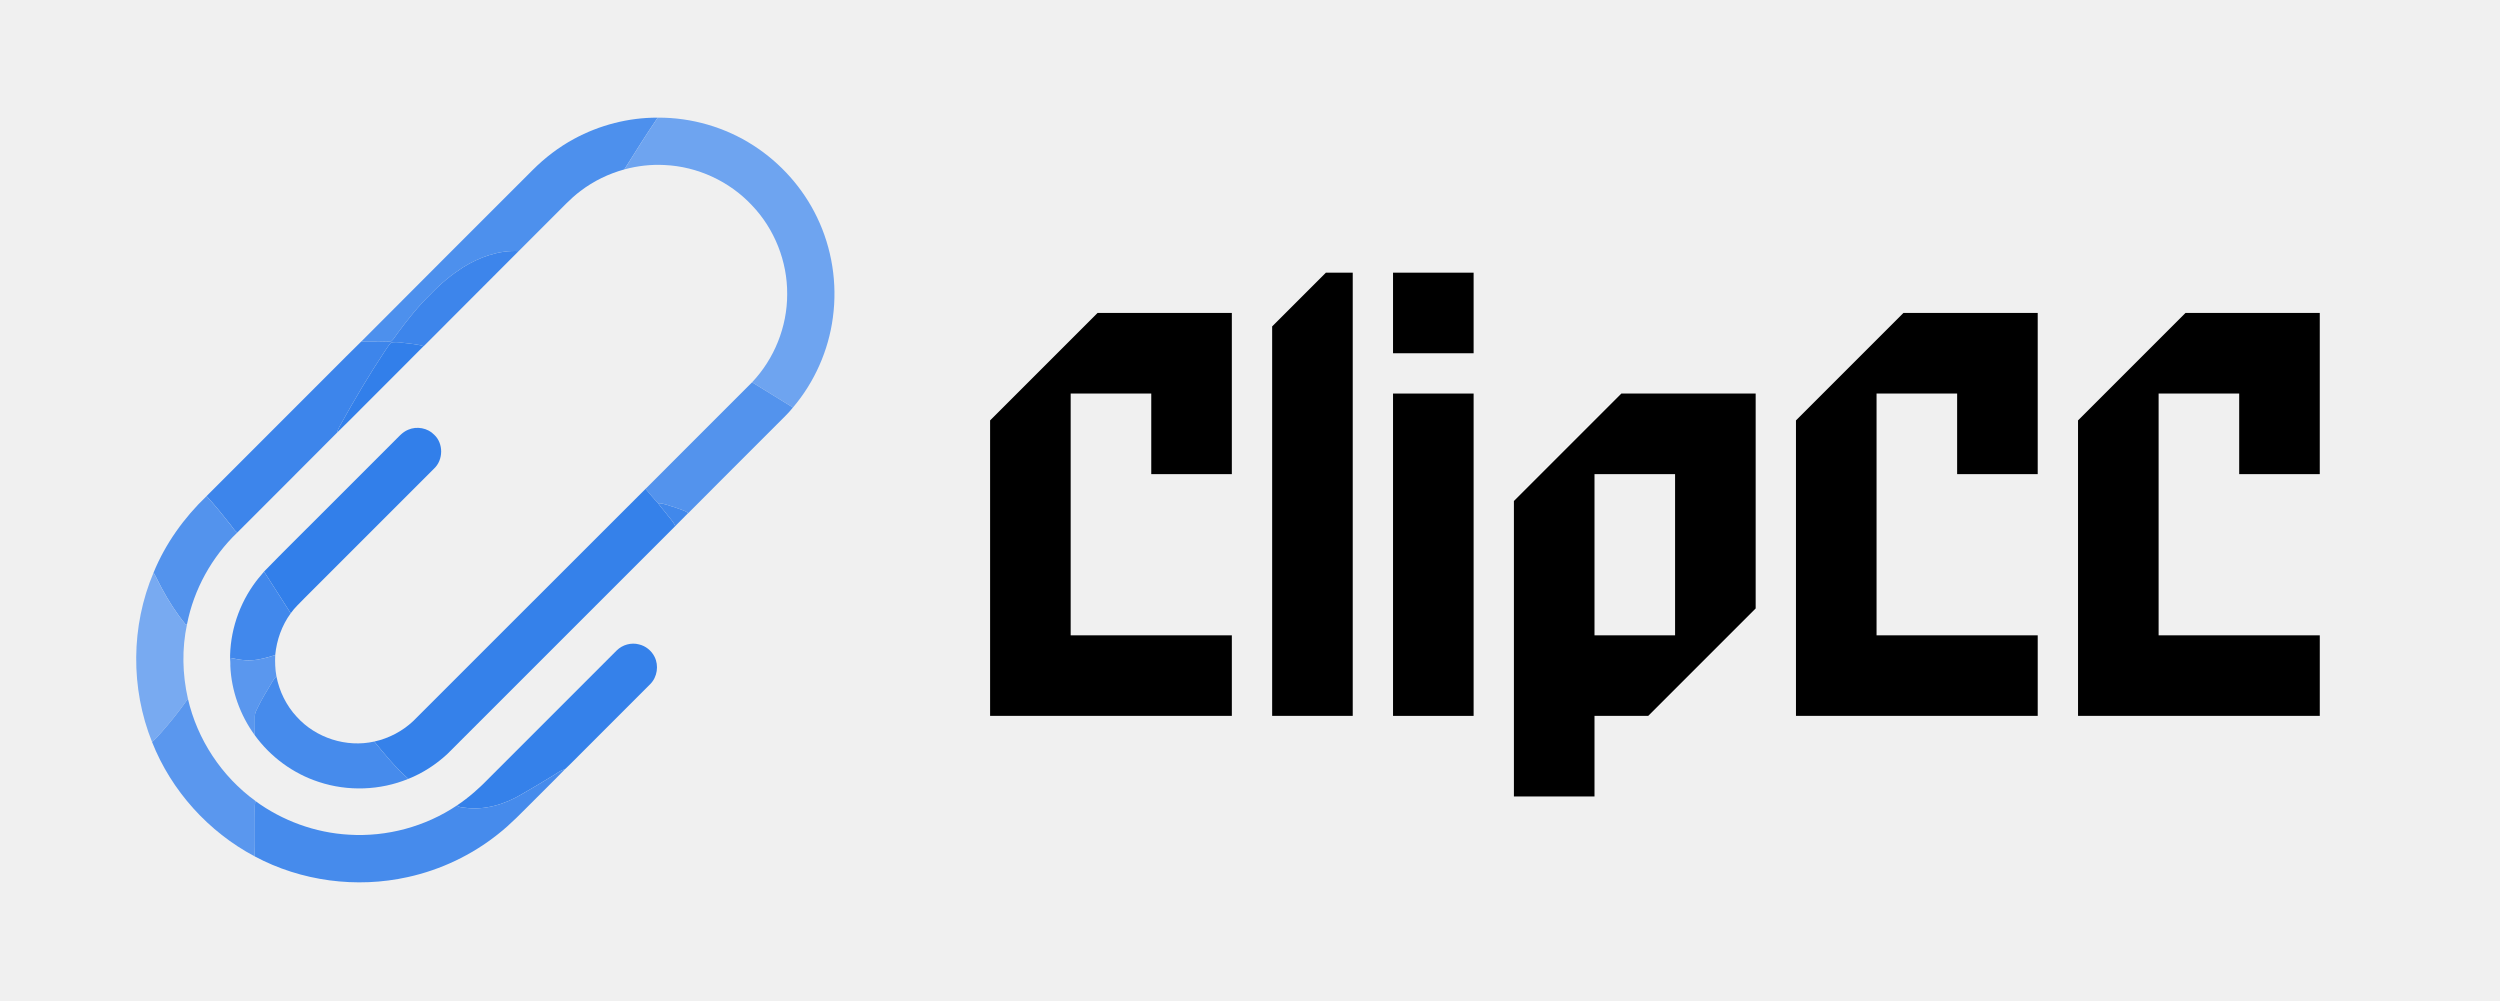
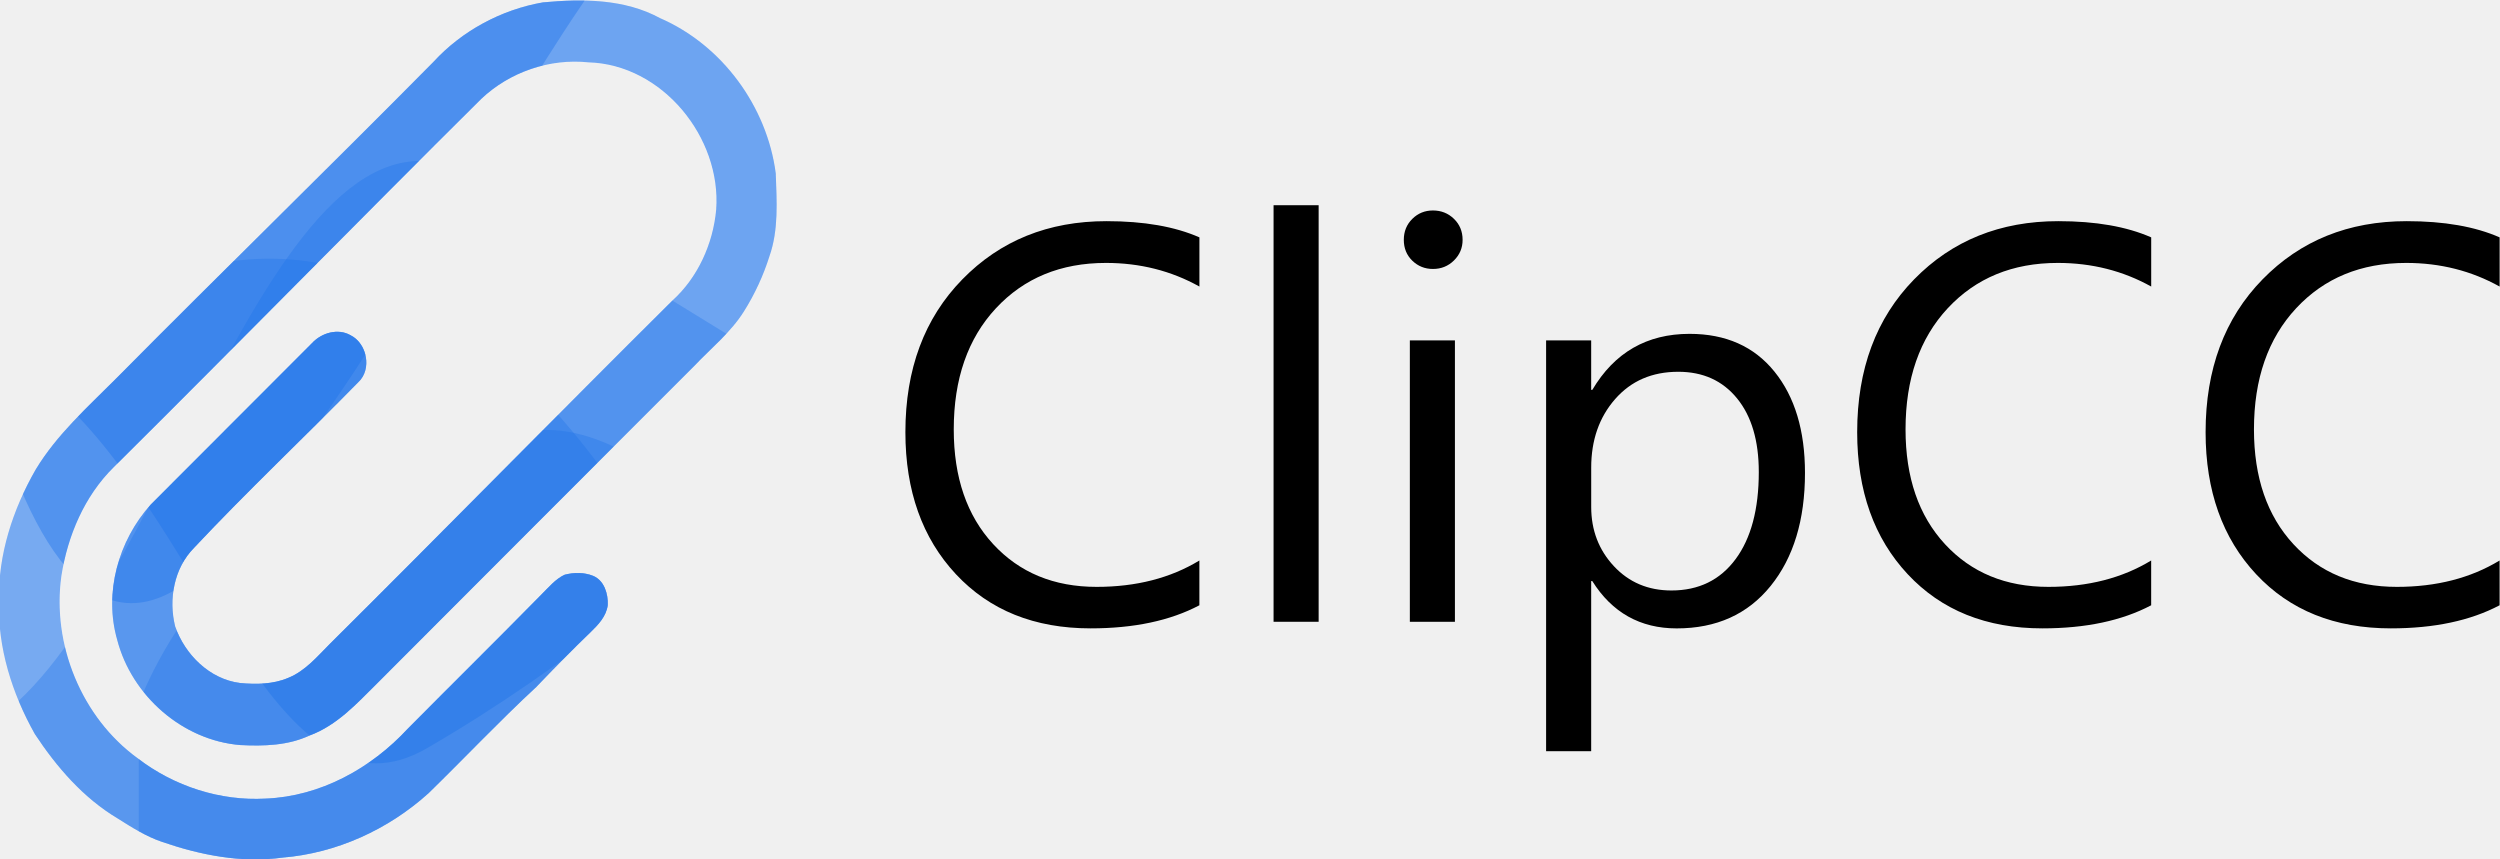
- <svg xmlns="http://www.w3.org/2000/svg" version="1.1" id="图层_1" x="0px" y="0px" width="510px" height="204px" viewBox="0 0 510 204" enable-background="new 0 0 510 204" xml:space="preserve">
-   <g id="_x23_ffffffff">
- </g>
+ <svg xmlns="http://www.w3.org/2000/svg" xmlns:xlink="http://www.w3.org/1999/xlink" version="1.0" id="图层_1" x="0px" y="0px" viewBox="0 0 853 293" enable-background="new 0 0 853 293" xml:space="preserve">
+   <path fill="#FFFFFF" d="M185.25,0.81c13.47-1.24,27.82-1.25,40.03,5.41c21.16,9.21,36.44,30.14,39.41,52.94  c0.33,9.44,1.03,19.24-2.17,28.31c-2.07,6.57-4.97,12.84-8.63,18.68c-4.5,7.24-11.25,12.62-17.05,18.75  c-36.11,36.08-72.18,72.19-108.23,108.33c-6.87,6.83-13.67,14.28-22.99,17.72c-7.4,3.46-15.64,3.66-23.65,3.26  c-19.69-1.6-37.04-16.86-41.97-35.87c-4.62-16.04,0.37-33.92,11.44-46.17c18.37-18.35,36.72-36.72,55.04-55.11  c3.22-3.49,8.8-5.14,13.09-2.69c5.7,2.8,7.41,11.65,2.67,16.05c-18.57,18.96-37.9,37.17-56.07,56.53  c-6.82,6.93-8.7,17.56-6.41,26.78c3.35,9.63,11.78,18.01,22.16,19.31c5.52,0.52,11.3,0.46,16.48-1.77  c5.79-2.34,9.85-7.29,14.16-11.58c39.12-38.87,77.69-78.25,116.81-117.09c8.76-7.92,13.9-19.37,14.99-31.05  c1.82-24.63-18.34-49.55-43.59-50.28c-13.25-1.39-26.86,3.3-36.54,12.45c-42.05,41.71-83.46,84.04-125.48,125.74  c-9.96,9.84-15.66,23.34-17.8,37.02c-3.3,23.41,6.88,48.37,26.09,62.29c12.34,9.47,28.03,14.59,43.59,13.71  c18.61-0.73,35.97-10.29,48.46-23.8c15.2-15.34,30.57-30.49,45.7-45.89c2.43-2.41,4.69-5.16,7.82-6.67  c3.16-0.84,6.68-0.88,9.74,0.36c3.84,1.58,5.16,6.14,5.01,9.95c-0.46,3.82-3.26,6.76-5.9,9.3c-6.3,6.09-12.44,12.33-18.48,18.66  c-12.62,11.69-24.44,24.23-36.76,36.25c-13.72,12.39-31.4,20.48-49.88,21.98c-13.86,1.92-27.93-0.85-41.02-5.37  c-5.47-1.84-10.37-4.96-15.22-8.03c-11.67-6.96-20.78-17.51-28.19-28.74c-7.75-13.75-12.73-29.4-12.26-45.31  c-0.36-15.87,4.73-31.39,12.56-45.01c7.17-11.87,17.6-21.16,27.3-30.89C75.43,93.01,112.01,57.4,147.9,21.11  C157.64,10.49,171.09,3.27,185.25,0.81z" />
  <g>
-     <g>
-       <g id="_x23_4d90edff">
-         <path fill="#4D90ED" d="M117.093,28.338c5.212-2.83,11.14-4.362,17.074-4.338c-2.354,3.463-4.584,7.01-6.806,10.561     c-3.209,0.886-6.264,2.363-8.914,4.385c-2.153,1.596-3.922,3.624-5.838,5.48c-2.265,2.266-4.53,4.531-6.797,6.799     c-4.029-0.212-7.985,1.211-11.369,3.315c-2.364,1.526-4.558,3.323-6.489,5.372c-2.602,2.488-4.827,5.336-6.968,8.225     c-0.386,0.481-0.659,1.069-1.151,1.458c-0.379,0.113-0.78,0.073-1.169,0.073c-1.646-0.063-3.294,0.011-4.94-0.021     c11.607-11.674,23.28-23.286,34.91-34.938C111.135,32.2,113.977,30.024,117.093,28.338z" />
-       </g>
-       <g id="_x23_6ea4f0ff">
-         <path fill="#6EA4F0" d="M127.361,34.56c2.222-3.55,4.451-7.097,6.806-10.56c6.877-0.051,13.759,1.945,19.539,5.678     c5.545,3.564,10.096,8.675,12.956,14.617c3.056,6.309,4.193,13.525,3.246,20.47c-0.883,6.731-3.747,13.189-8.144,18.367     c-2.783-1.709-5.564-3.423-8.344-5.143c4.546-4.792,7.174-11.341,7.165-17.949c0.062-6.683-2.577-13.338-7.2-18.165     c-4.587-4.901-11.118-7.918-17.827-8.211C132.802,33.518,130.023,33.838,127.361,34.56z" />
-       </g>
-       <g id="_x23_3d85ebff">
-         <path fill="#3D85EB" d="M94.443,54.541c3.383-2.104,7.339-3.527,11.368-3.315c-6.445,6.476-12.934,12.912-19.371,19.396     l-0.024-0.007c-1.464-0.438-3-0.515-4.507-0.719c-0.705-0.079-1.436-0.175-2.132,0.005c-0.496,0.501-0.839,1.126-1.248,1.694     c-3.239,4.876-6.212,9.922-9.056,15.032c-0.279,0.518-0.586,1.026-0.693,1.611c-6.763,6.82-13.597,13.604-20.384,20.41     c-0.553-0.389-0.881-0.991-1.295-1.508c-1.602-2.021-3.21-4.041-4.966-5.933c8.435-8.45,16.886-16.888,25.326-25.335     c2.094-2.067,4.145-4.188,6.265-6.229c1.646,0.031,3.294-0.042,4.94,0.021c0.389,0,0.79,0.04,1.169-0.073     c0.492-0.389,0.766-0.977,1.151-1.458c2.142-2.889,4.366-5.734,6.968-8.225C89.885,57.864,92.079,56.067,94.443,54.541z" />
-       </g>
-       <g id="_x23_327feaff">
-         <path fill="#327FEA" d="M79.777,69.899c0.696-0.18,1.428-0.084,2.132-0.005c1.508,0.204,3.043,0.28,4.507,0.719     c-4.158,4.207-8.362,8.369-12.537,12.561c-1.705,1.684-3.368,3.409-5.099,5.065c0.107-0.585,0.414-1.096,0.693-1.611     c2.844-5.11,5.818-10.156,9.056-15.032C78.938,71.025,79.281,70.4,79.777,69.899z" />
-         <path fill="#327FEA" d="M83.248,87.674c1.769-0.787,4.004-0.375,5.346,1.032c1.9,1.78,1.852,5.104-0.033,6.877     c-8.817,8.811-17.624,17.628-26.442,26.438c-0.957,1.01-2.007,1.935-2.81,3.085c-1.812-2.839-3.626-5.673-5.446-8.505     c3.903-4.021,7.915-7.937,11.862-11.913c4.856-4.856,9.712-9.712,14.569-14.568C81.218,89.242,82.033,88.171,83.248,87.674z" />
-       </g>
-       <g id="_x23_5393edff">
-         <path fill="#5393ED" d="M131.691,99.729c7.242-7.249,14.494-14.483,21.729-21.738c2.778,1.72,5.561,3.434,8.344,5.143     c-1.003,1.254-2.19,2.338-3.313,3.479c-6.01,6.025-12.049,12.021-18.04,18.063l-0.021-0.017c-0.809-0.6-1.822-0.795-2.736-1.172     c-1.131-0.294-2.217-0.838-3.404-0.834C133.342,101.728,132.533,100.714,131.691,99.729z" />
-         <path fill="#5393ED" d="M31.327,116.814c2.413-5.908,6.213-11.194,10.808-15.604c1.755,1.892,3.364,3.91,4.966,5.933     c0.414,0.517,0.742,1.119,1.295,1.508c-5.195,4.983-8.847,11.574-10.234,18.642c-0.077,0.021-0.232,0.06-0.311,0.078     c-1.875-2.265-3.443-4.771-4.846-7.352C32.425,118.962,31.951,117.848,31.327,116.814z" />
-       </g>
-       <g id="_x23_3581eaff">
-         <path fill="#3581EA" d="M84.253,147.138c15.825-15.783,31.608-31.623,47.438-47.408c0.843,0.984,1.65,1.998,2.558,2.925     c0.621,0.898,1.388,1.688,2.031,2.568c0.506,0.688,1.153,1.29,1.469,2.104c-15.495,15.488-30.981,30.985-46.477,46.474     c-2.319,2.154-5.024,3.912-7.968,5.086c-2.583-2.277-4.781-4.945-6.95-7.609C79.294,150.63,82.054,149.195,84.253,147.138z" />
-         <path fill="#3581EA" d="M125.813,132.687c1.16-1.152,2.942-1.659,4.527-1.234c1.368,0.31,2.561,1.272,3.184,2.525     c0.908,1.788,0.563,4.123-0.851,5.556c-4.582,4.606-9.187,9.191-13.778,13.787c-1.227,1.206-2.41,2.457-3.668,3.624     c-0.91,0.195-1.625,0.829-2.416,1.279c-2.065,1.258-4.129,2.521-6.237,3.712c-3.519,2.132-7.725,3.436-11.857,2.826     c-0.52-0.066-1.087-0.089-1.504-0.449c2.455-1.631,4.659-3.604,6.699-5.724C108.544,149.956,117.18,141.324,125.813,132.687z" />
-       </g>
-       <g id="_x23_4188ebff">
-         <path fill="#4188EB" d="M134.249,102.654c1.188-0.004,2.272,0.541,3.403,0.834c0.916,0.377,1.929,0.572,2.736,1.172     c-0.859,0.908-1.77,1.771-2.64,2.667c-0.315-0.813-0.963-1.415-1.47-2.104C135.636,104.34,134.87,103.553,134.249,102.654z" />
-       </g>
-       <g id="_x23_4188ecff">
-         <path fill="#4188EC" d="M51.645,119.402c0.675-0.984,1.447-1.894,2.218-2.801c1.82,2.832,3.635,5.666,5.446,8.505     c-1.818,2.484-2.869,5.471-3.166,8.525c-1.59,0.49-3.198,0.99-4.874,1.063c-1.403,0.104-2.79-0.186-4.157-0.471     c-0.026,0.53-0.078,1.062-0.131,1.594C46.621,130.028,48.335,124.157,51.645,119.402z" />
-       </g>
-       <g id="_x23_78aaf1ff">
-         <path fill="#78AAF1" d="M31.021,151.369c-4.411-10.969-4.318-23.67,0.306-34.555c0.625,1.033,1.098,2.146,1.678,3.203     c1.403,2.581,2.97,5.087,4.846,7.352c0.079-0.021,0.234-0.06,0.311-0.078c-1.081,5.015-0.962,10.262,0.174,15.255     c-1.705,2.447-3.572,4.784-5.556,7.014C32.236,150.202,31.648,150.806,31.021,151.369z" />
-       </g>
-       <g id="_x23_5a97eeff">
-         <path fill="#5A97EE" d="M51.27,134.698c1.675-0.073,3.284-0.574,4.874-1.064c-0.058,1.439-0.022,2.889,0.244,4.311     c-0.3,0.337-0.586,0.69-0.811,1.085c-1.037,1.774-2.143,3.513-3.029,5.369c-0.258,0.529-0.559,1.07-0.557,1.677     c-0.03,1.288,0.049,2.576-0.049,3.862c-2.974-4.09-4.743-9.063-4.959-14.115c0.053-0.532,0.105-1.063,0.131-1.593     C48.48,134.512,49.867,134.799,51.27,134.698z" />
-         <path fill="#5A97EE" d="M32.78,149.558c1.984-2.229,3.851-4.564,5.556-7.015c1.905,8.298,6.875,15.84,13.761,20.842l-0.002,0.02     c-0.197,1.138-0.079,2.293-0.103,3.441c-0.026,2.616,0.047,5.234-0.037,7.854c-9.428-4.994-17.015-13.397-20.934-23.33     C31.648,150.806,32.236,150.202,32.78,149.558z" />
-       </g>
-       <g id="_x23_468becff">
-         <path fill="#468BEC" d="M55.576,139.027c0.225-0.395,0.511-0.749,0.811-1.085c0.588,3.076,2.016,5.995,4.153,8.29     c3.891,4.313,10.141,6.321,15.814,5.043c2.169,2.664,4.367,5.332,6.95,7.609c-5.751,2.367-12.349,2.597-18.254,0.637     c-5.236-1.699-9.897-5.116-13.109-9.587c0.098-1.286,0.019-2.573,0.049-3.861c-0.002-0.604,0.298-1.146,0.557-1.677     C53.433,142.54,54.54,140.802,55.576,139.027z" />
-         <path fill="#468BEC" d="M112.811,158.224c0.791-0.45,1.506-1.084,2.414-1.279c-2.086,2.173-4.256,4.271-6.373,6.411     c-2.367,2.347-4.658,4.784-7.292,6.838c-5.341,4.251-11.667,7.254-18.334,8.722c-10.481,2.346-21.791,0.862-31.269-4.216     c0.083-2.617,0.01-5.234,0.037-7.854c0.024-1.147-0.094-2.305,0.103-3.44c5.526,4.041,12.215,6.479,19.055,6.868     c7.737,0.491,15.624-1.636,22.061-5.961c0.417,0.361,0.984,0.384,1.504,0.45c4.132,0.606,8.339-0.694,11.857-2.827     C108.68,160.747,110.744,159.481,112.811,158.224z" />
+     <defs>
+       <path id="SVGID_1_" d="M185.25,0.81c13.47-1.24,27.82-1.25,40.03,5.41c21.16,9.21,36.44,30.14,39.41,52.94    c0.33,9.44,1.03,19.24-2.17,28.31c-2.07,6.57-4.97,12.84-8.63,18.68c-4.5,7.24-11.25,12.62-17.05,18.75    c-36.11,36.08-72.18,72.19-108.23,108.33c-6.87,6.83-13.67,14.28-22.99,17.72c-7.4,3.46-15.64,3.66-23.65,3.26    c-19.69-1.6-37.04-16.86-41.97-35.87c-4.62-16.04,0.37-33.92,11.44-46.17c18.37-18.35,36.72-36.72,55.04-55.11    c3.22-3.49,8.8-5.14,13.09-2.69c5.7,2.8,7.41,11.65,2.67,16.05c-18.57,18.96-37.9,37.17-56.07,56.53    c-6.82,6.93-8.7,17.56-6.41,26.78c3.35,9.63,11.78,18.01,22.16,19.31c5.52,0.52,11.3,0.46,16.48-1.77    c5.79-2.34,9.85-7.29,14.16-11.58c39.12-38.87,77.69-78.25,116.81-117.09c8.76-7.92,13.9-19.37,14.99-31.05    c1.82-24.63-18.34-49.55-43.59-50.28c-13.25-1.39-26.86,3.3-36.54,12.45c-42.05,41.71-83.46,84.04-125.48,125.74    c-9.96,9.84-15.66,23.34-17.8,37.02c-3.3,23.41,6.88,48.37,26.09,62.29c12.34,9.47,28.03,14.59,43.59,13.71    c18.61-0.73,35.97-10.29,48.46-23.8c15.2-15.34,30.57-30.49,45.7-45.89c2.43-2.41,4.69-5.16,7.82-6.67    c3.16-0.84,6.68-0.88,9.74,0.36c3.84,1.58,5.16,6.14,5.01,9.95c-0.46,3.82-3.26,6.76-5.9,9.3c-6.3,6.09-12.44,12.33-18.48,18.66    c-12.62,11.69-24.44,24.23-36.76,36.25c-13.72,12.39-31.4,20.48-49.88,21.98c-13.86,1.92-27.93-0.85-41.02-5.37    c-5.47-1.84-10.37-4.96-15.22-8.03c-11.67-6.96-20.78-17.51-28.19-28.74c-7.75-13.75-12.73-29.4-12.26-45.31    c-0.36-15.87,4.73-31.39,12.56-45.01c7.17-11.87,17.6-21.16,27.3-30.89C75.43,93.01,112.01,57.4,147.9,21.11    C157.64,10.49,171.09,3.27,185.25,0.81z" />
+     </defs>
+     <clipPath id="SVGID_2_">
+       <use xlink:href="#SVGID_1_" overflow="visible" />
+     </clipPath>
+     <g clip-path="url(#SVGID_2_)">
+       <g id="Untitled">
+         <path id="Mask" fill="#FFFFFF" d="M242.04,24.72c-25.37-25.36-66.51-25.36-91.88,0L27.66,147.23     c-32.14,32.14-32.13,84.24,0,116.38c32.13,32.14,84.24,32.14,116.38,0l49-49c3.35-3.41,3.31-8.9-0.11-12.25     c-3.37-3.31-8.77-3.31-12.14,0l-49,49c-25.37,25.37-66.51,25.37-91.88,0c-25.37-25.37-25.37-66.51,0-91.88l122.5-122.51     c18.68-18.54,48.84-18.42,67.38,0.25c18.44,18.58,18.44,48.55,0,67.13l-122.51,122.5l-0.08-0.08c-0.27,0.3-0.48,0.63-0.77,0.92     c-12.05,11.63-31.24,11.3-42.87-0.75c-11.34-11.75-11.34-30.37,0-42.12c0.29-0.29,0.62-0.49,0.92-0.77l-0.08-0.08l49-49.01     c3.33-3.44,3.24-8.92-0.2-12.25c-3.36-3.25-8.69-3.25-12.05,0l-49,49c-18.47,18.74-18.25,48.91,0.5,67.38     c18.55,18.28,48.33,18.28,66.88,0l122.51-122.5C267.41,91.23,267.41,50.1,242.04,24.72z" />
+         <path fill="#1C71E8" fill-opacity="0.4" d="M-74.79-360.05h397.06v467.21l0,0c0,0-79.77,92.13-176.69,148.18     c-48.3,27.93-73.57-65.58-118.69-112.95c-39.09-41.03-101.69-35.23-101.69-35.23l0,0V-360.05z" />
+         <path fill="#1C71E8" fill-opacity="0.4" d="M-47.4-49.81h476.64v344.69l0,0c0,0-67.42-28.42-158.73-40.47     c-91.32-12.05-138.25,218.75-227.38,114.97s-90.52-74.5-90.52-74.5l0,0V-49.81z" />
+         <path fill="#1C71E8" fill-opacity="0.33" d="M-180.87,185.14c0,0,66.3,125.67,175.53,62.83c61.52-35.39,98.77-232,169.76-186.18     c65.1,42.03,201.06,123.34,201.06,123.34l0,0v423.02h-546.36V185.14L-180.87,185.14z" />
+         <path fill="#1C71E8" fill-opacity="0.33" d="M-260.24,176.13c0,0,23.9,415.61,179.65,84.88s296.67-84.88,296.67-84.88l0,0v553.26     h-476.32V176.13L-260.24,176.13z" />
+         <path fill="#1C71E8" fill-opacity="0.4" d="M-22.08-428.72h496.01V32.66l0,0c0,0-20.87-38.89-179.78-87.2     C211.76-79.59,176.91,65.32,79,183.79C0,279.37-22.08,32.66-22.08,32.66l0,0V-428.72z" />
+         <path fill="#1C71E8" fill-opacity="0.33" d="M47.35,240.13c0,0,32.63-93.43,139.27-93.43c50.8,0,109.11,96.87,165.98,115.62     c62.5,20.62,121.32-36.68,121.32-36.68l0,0v445.29H47.35V240.13z" />
      </g>
    </g>
-     <g>
-       <path d="M201.98,85.764l21.919-21.919h27.396v32.879h-16.438V80.284h-16.439v49.317h32.878v16.438H201.98V85.764z" />
-       <path d="M270.479,55.625h5.479v90.416h-16.439V66.585L270.479,55.625z" />
-       <path d="M300.617,55.625v16.439h-16.439V55.625H300.617z M300.617,80.284v65.757h-16.439V80.284H300.617z" />
-       <path d="M358.156,80.284v43.838l-21.919,21.919h-10.96v16.439h-16.439v-60.277l21.919-21.919H358.156L358.156,80.284z     M325.277,129.602h16.438V96.724h-16.438V129.602z" />
-       <path d="M366.377,85.764l21.919-21.919h27.398v32.879h-16.439V80.284h-16.438v49.317h32.878v16.438h-49.317L366.377,85.764    L366.377,85.764z" />
-       <path d="M423.917,85.764l21.919-21.919h27.398v32.879h-16.438V80.284h-16.438v49.317h32.878v16.438h-49.317L423.917,85.764    L423.917,85.764z" />
-     </g>
+   </g>
+   <g>
+     <path d="M409.23,206.52c-9.94,5.25-22.31,7.88-37.12,7.88c-19.12,0-34.44-6.16-45.94-18.47c-11.5-12.31-17.25-28.47-17.25-48.47   c0-21.5,6.47-38.87,19.41-52.12c12.94-13.25,29.34-19.88,49.22-19.88c12.75,0,23.31,1.84,31.69,5.53v16.78   c-9.63-5.37-20.25-8.06-31.88-8.06c-15.44,0-27.95,5.16-37.55,15.47c-9.59,10.31-14.39,24.09-14.39,41.34   c0,16.38,4.48,29.42,13.45,39.14c8.97,9.72,20.73,14.58,35.3,14.58c13.5,0,25.19-3,35.06-9V206.52z" />
+     <path d="M449.92,212.15h-15.38V70.02h15.38V212.15z" />
+     <path d="M488.92,91.77c-2.75,0-5.09-0.94-7.03-2.81c-1.94-1.88-2.91-4.25-2.91-7.12c0-2.87,0.97-5.26,2.91-7.17   c1.94-1.91,4.28-2.86,7.03-2.86c2.81,0,5.2,0.95,7.17,2.86c1.97,1.91,2.95,4.3,2.95,7.17c0,2.75-0.98,5.09-2.95,7.03   C494.12,90.81,491.73,91.77,488.92,91.77z M496.42,212.15h-15.38v-96h15.38V212.15z" />
+     <path d="M543.29,198.27h-0.38v58.03h-15.38V116.15h15.38v16.88h0.38c7.56-12.75,18.62-19.12,33.19-19.12   c12.38,0,22.03,4.3,28.97,12.89c6.94,8.59,10.41,20.11,10.41,34.55c0,16.06-3.91,28.92-11.72,38.58   c-7.81,9.66-18.5,14.48-32.06,14.48C559.64,214.4,550.04,209.02,543.29,198.27z M542.92,159.56v13.41c0,7.94,2.58,14.67,7.73,20.2   s11.7,8.3,19.64,8.3c9.31,0,16.61-3.56,21.89-10.69c5.28-7.12,7.92-17.03,7.92-29.72c0-10.69-2.47-19.06-7.41-25.12   c-4.94-6.06-11.62-9.09-20.06-9.09c-8.94,0-16.12,3.11-21.56,9.33C545.64,142.38,542.92,150.18,542.92,159.56z" />
+     <path d="M733.98,206.52c-9.94,5.25-22.31,7.88-37.12,7.88c-19.12,0-34.44-6.16-45.94-18.47c-11.5-12.31-17.25-28.47-17.25-48.47   c0-21.5,6.47-38.87,19.41-52.12c12.94-13.25,29.34-19.88,49.22-19.88c12.75,0,23.31,1.84,31.69,5.53v16.78   c-9.63-5.37-20.25-8.06-31.88-8.06c-15.44,0-27.95,5.16-37.55,15.47c-9.59,10.31-14.39,24.09-14.39,41.34   c0,16.38,4.48,29.42,13.45,39.14c8.97,9.72,20.73,14.58,35.3,14.58c13.5,0,25.19-3,35.06-9V206.52z" />
+     <path d="M852.86,206.52c-9.94,5.25-22.31,7.88-37.12,7.88c-19.12,0-34.44-6.16-45.94-18.47c-11.5-12.31-17.25-28.47-17.25-48.47   c0-21.5,6.47-38.87,19.41-52.12c12.94-13.25,29.34-19.88,49.22-19.88c12.75,0,23.31,1.84,31.69,5.53v16.78   c-9.63-5.37-20.25-8.06-31.88-8.06c-15.44,0-27.95,5.16-37.55,15.47c-9.59,10.31-14.39,24.09-14.39,41.34   c0,16.38,4.48,29.42,13.45,39.14c8.97,9.72,20.73,14.58,35.3,14.58c13.5,0,25.19-3,35.06-9V206.52z" />
  </g>
</svg>
